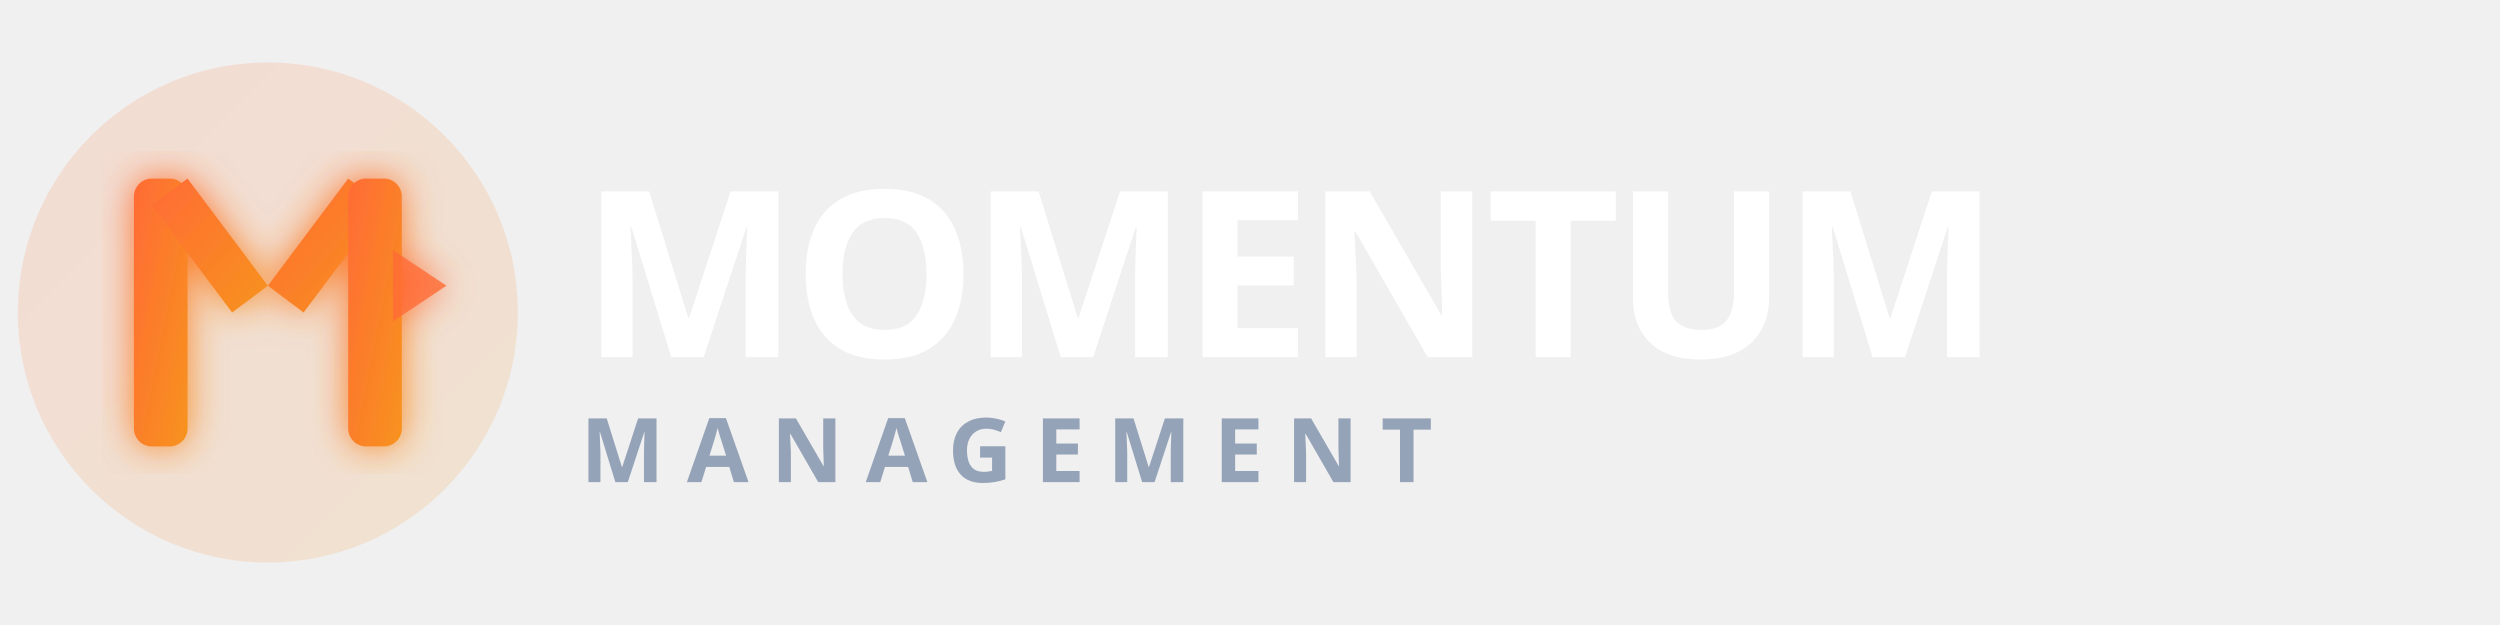
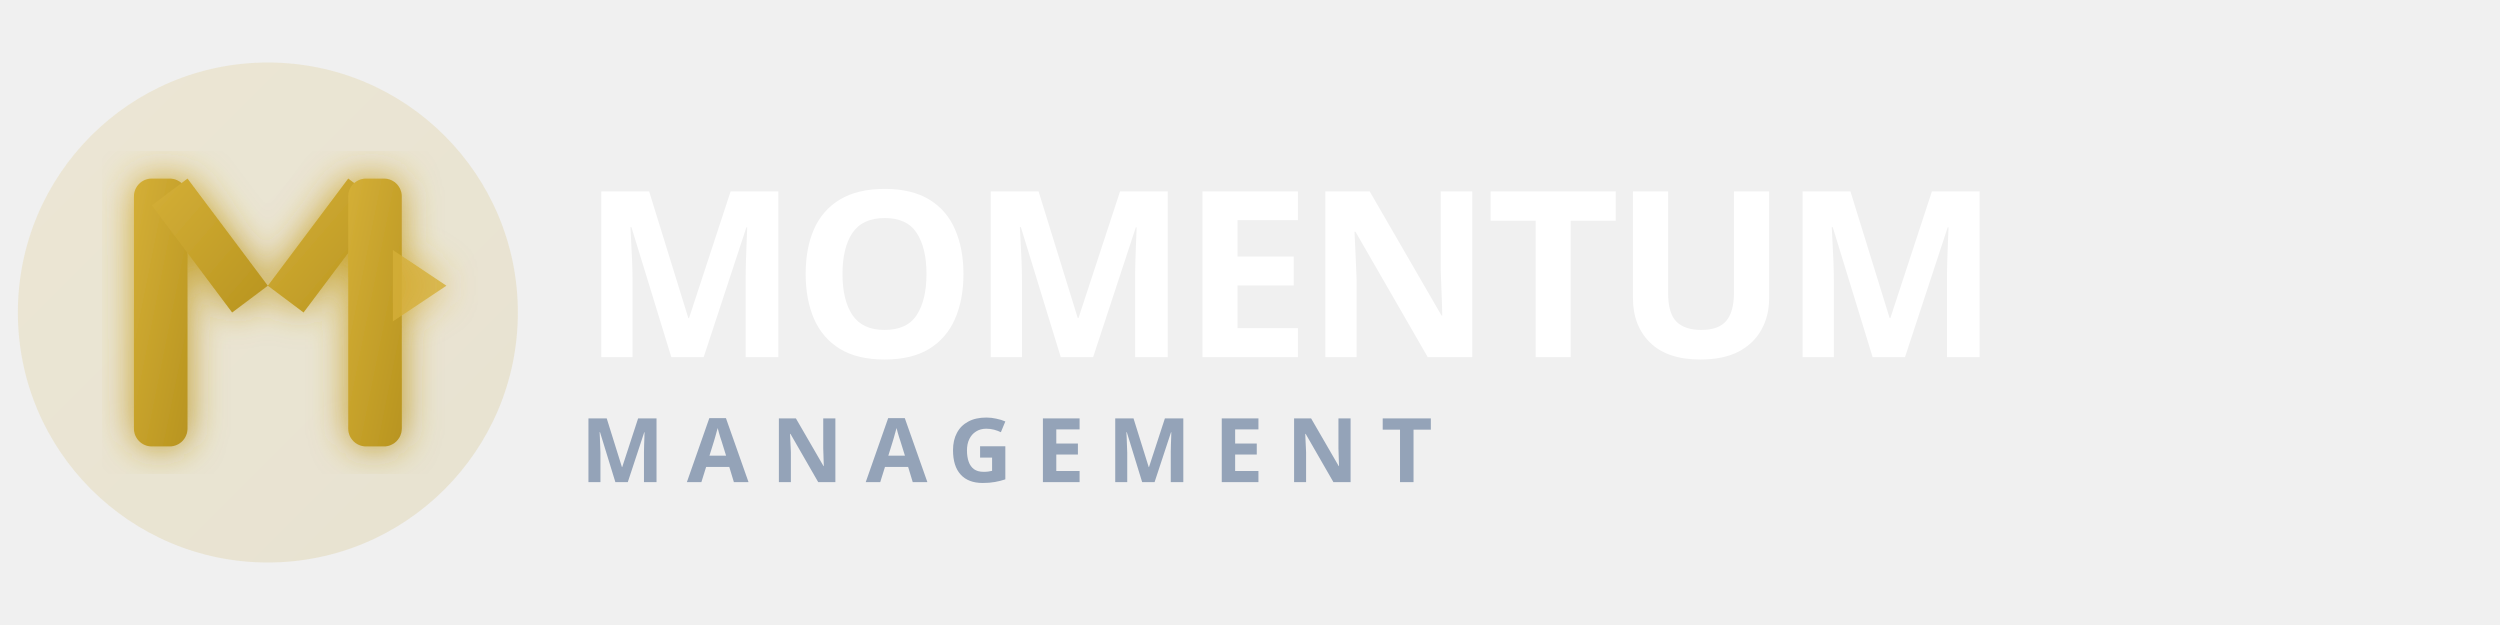
<svg xmlns="http://www.w3.org/2000/svg" width="280" height="70" viewBox="0 0 280 70" fill="none">
  <defs>
-     <linearGradient id="orangeGrad" x1="0%" y1="0%" x2="100%" y2="100%">
-       <stop offset="0%" style="stop-color:#FF6B35;stop-opacity:1" />
-       <stop offset="100%" style="stop-color:#F7931E;stop-opacity:1" />
+     <linearGradient id="goldGrad" x1="0%" y1="0%" x2="100%" y2="100%">
+       <stop offset="0%" style="stop-color:#D4AF37;stop-opacity:1" />
+       <stop offset="100%" style="stop-color:#B8941F;stop-opacity:1" />
    </linearGradient>
    <filter id="glow">
      <feGaussianBlur stdDeviation="2" result="coloredBlur" />
      <feMerge>
        <feMergeNode in="coloredBlur" />
        <feMergeNode in="SourceGraphic" />
      </feMerge>
    </filter>
  </defs>
-   <circle cx="30" cy="35" r="28" fill="url(#orangeGrad)" opacity="0.15" />
+   <circle cx="30" cy="35" r="28" fill="url(#goldGrad)" opacity="0.15" />
  <g id="m-icon" filter="url(#glow)">
-     <rect x="15" y="20" width="6" height="30" fill="url(#orangeGrad)" rx="2" />
-     <path d="M 21 20 L 30 32 L 26 35 L 17 23 Z" fill="url(#orangeGrad)" />
-     <path d="M 30 32 L 39 20 L 43 23 L 34 35 Z" fill="url(#orangeGrad)" />
-     <rect x="39" y="20" width="6" height="30" fill="url(#orangeGrad)" rx="2" />
-     <path d="M 44 28 L 50 32 L 44 36 Z" fill="#FF6B35" opacity="0.8" />
+     <rect x="15" y="20" width="6" height="30" fill="url(#goldGrad)" rx="2" />
+     <path d="M 21 20 L 30 32 L 26 35 L 17 23 Z" fill="url(#goldGrad)" />
+     <path d="M 30 32 L 39 20 L 43 23 L 34 35 Z" fill="url(#goldGrad)" />
+     <rect x="39" y="20" width="6" height="30" fill="url(#goldGrad)" rx="2" />
+     <path d="M 44 28 L 50 32 L 44 36 Z" fill="#D4AF37" opacity="0.8" />
  </g>
  <text x="65" y="40" font-family="Montserrat, sans-serif" font-size="26" font-weight="800" fill="#FFFFFF" letter-spacing="-0.8">
    MOMENTUM
  </text>
  <text x="65" y="54" font-family="Montserrat, sans-serif" font-size="10" font-weight="600" fill="#94A3B8" letter-spacing="2.5">
    MANAGEMENT
  </text>
</svg>
